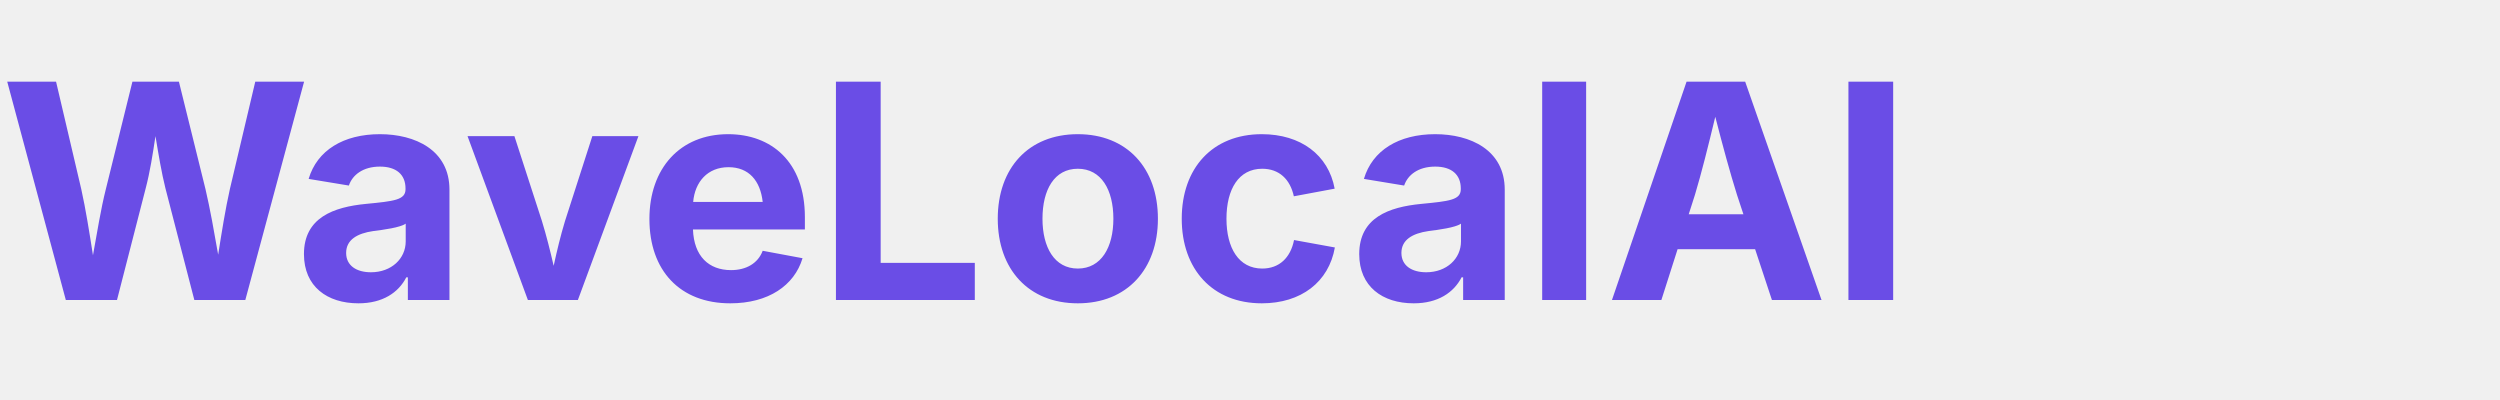
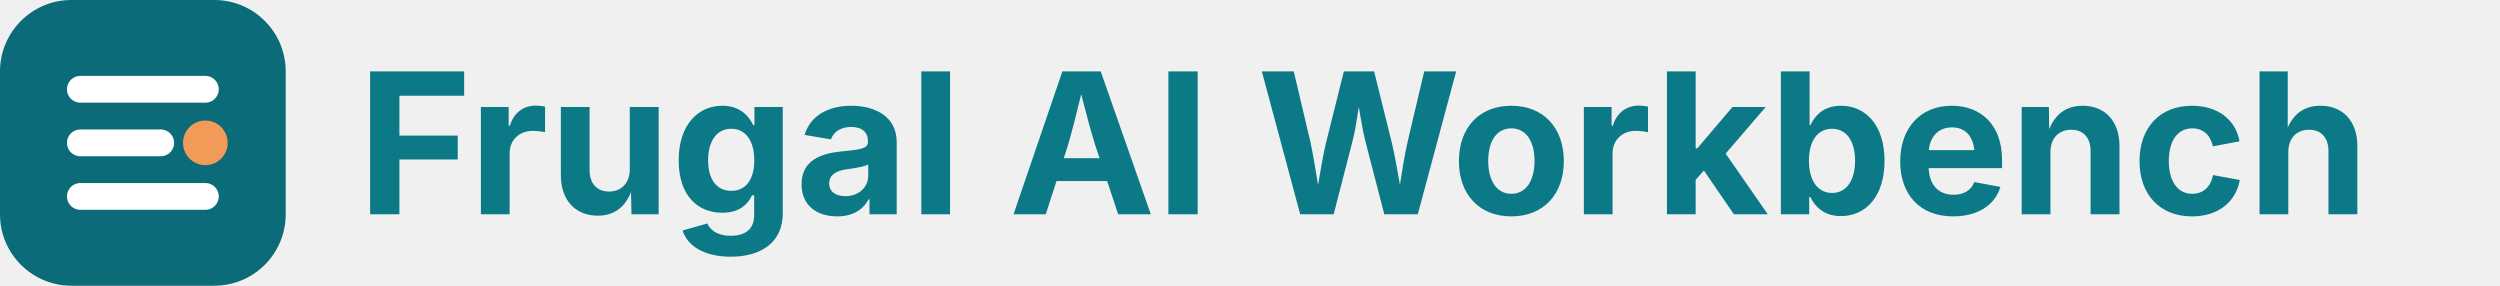
- <svg xmlns="http://www.w3.org/2000/svg" width="200" height="32" viewBox="0 0 200 32" role="img" aria-label="WaveLocalAI">
-   <text x="0" y="24" fill="#6A4DE6" font-family="Aptos, Inter, 'Segoe UI', Arial, sans-serif" font-size="24" font-weight="700">WaveLocalAI</text>
+ <svg xmlns="http://www.w3.org/2000/svg" width="280" height="32" viewBox="0 0 280 32" role="img" aria-label="Frugal AI Workbench">
+   <rect width="32" height="32" rx="8" fill="#0B6B78" />
+   <path d="M9 10h14M9 16h9M9 22h14" stroke="#FFFFFF" stroke-width="3" stroke-linecap="round" fill="none" />
+   <circle cx="23" cy="16" r="2.5" fill="#F29A57" />
+   <text x="40" y="24" fill="#0B7A86" font-family="Inter, system-ui, sans-serif" font-size="22" font-weight="700">Frugal AI Workbench</text>
</svg>
